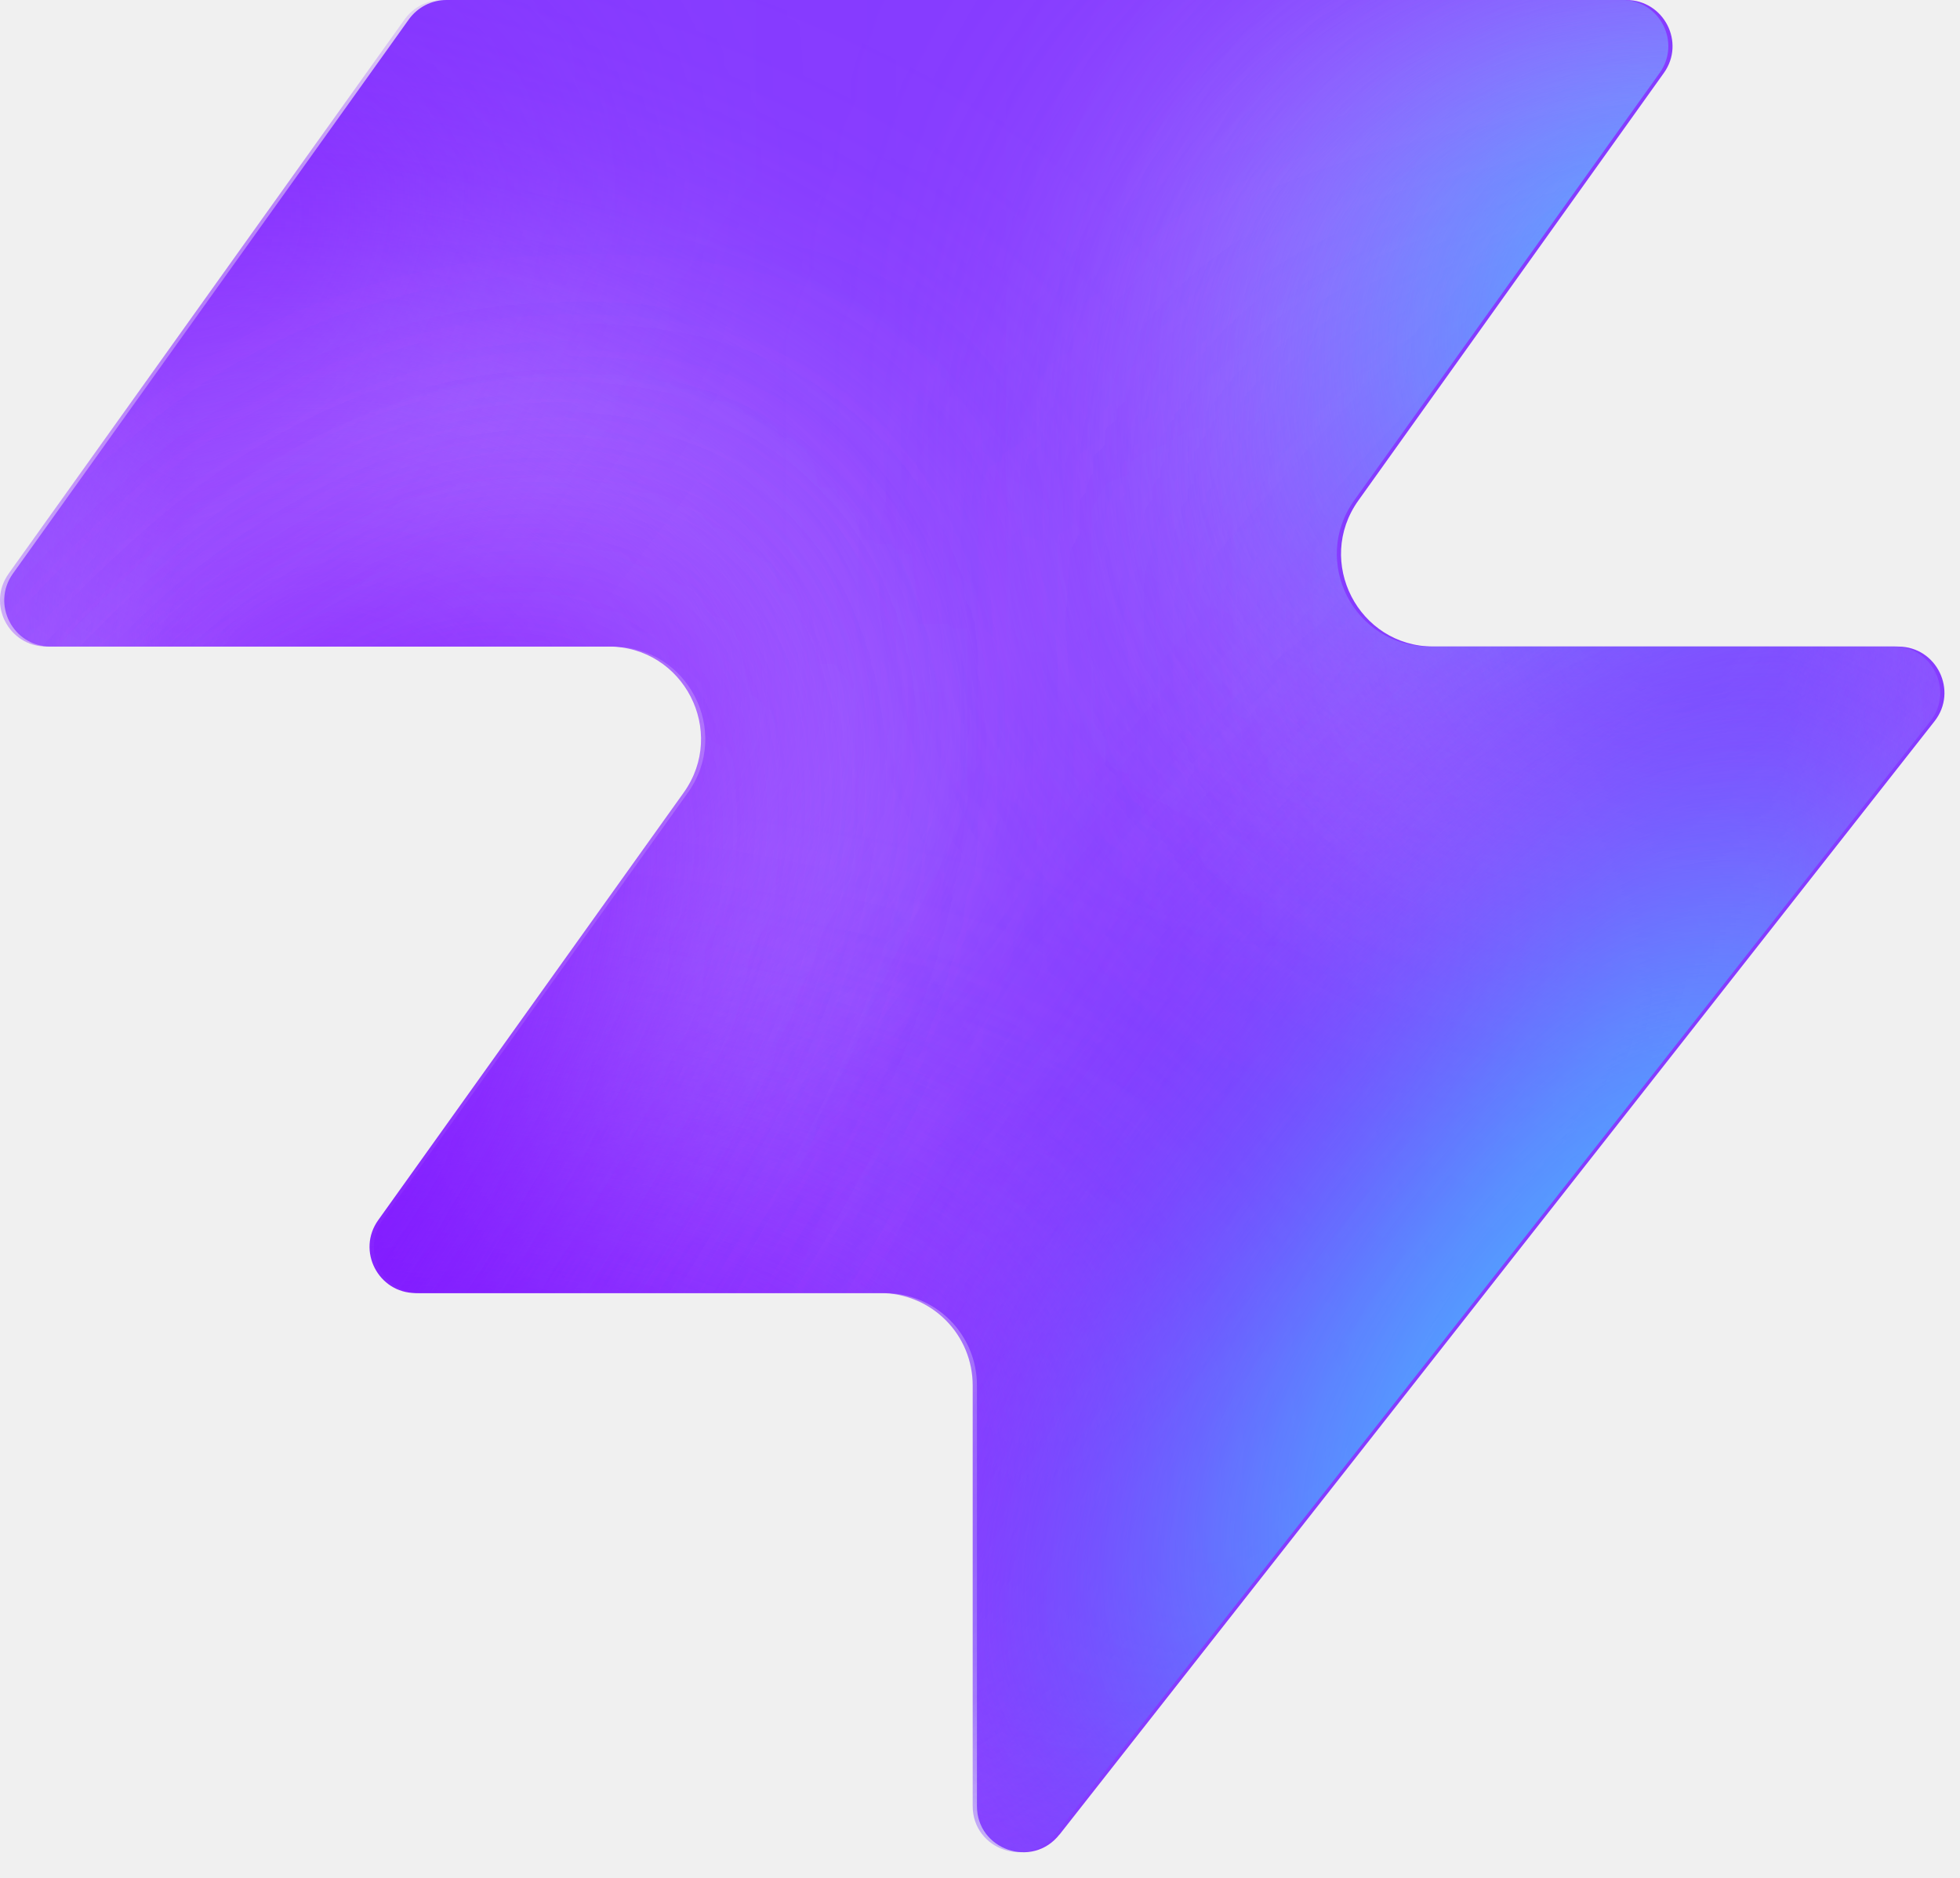
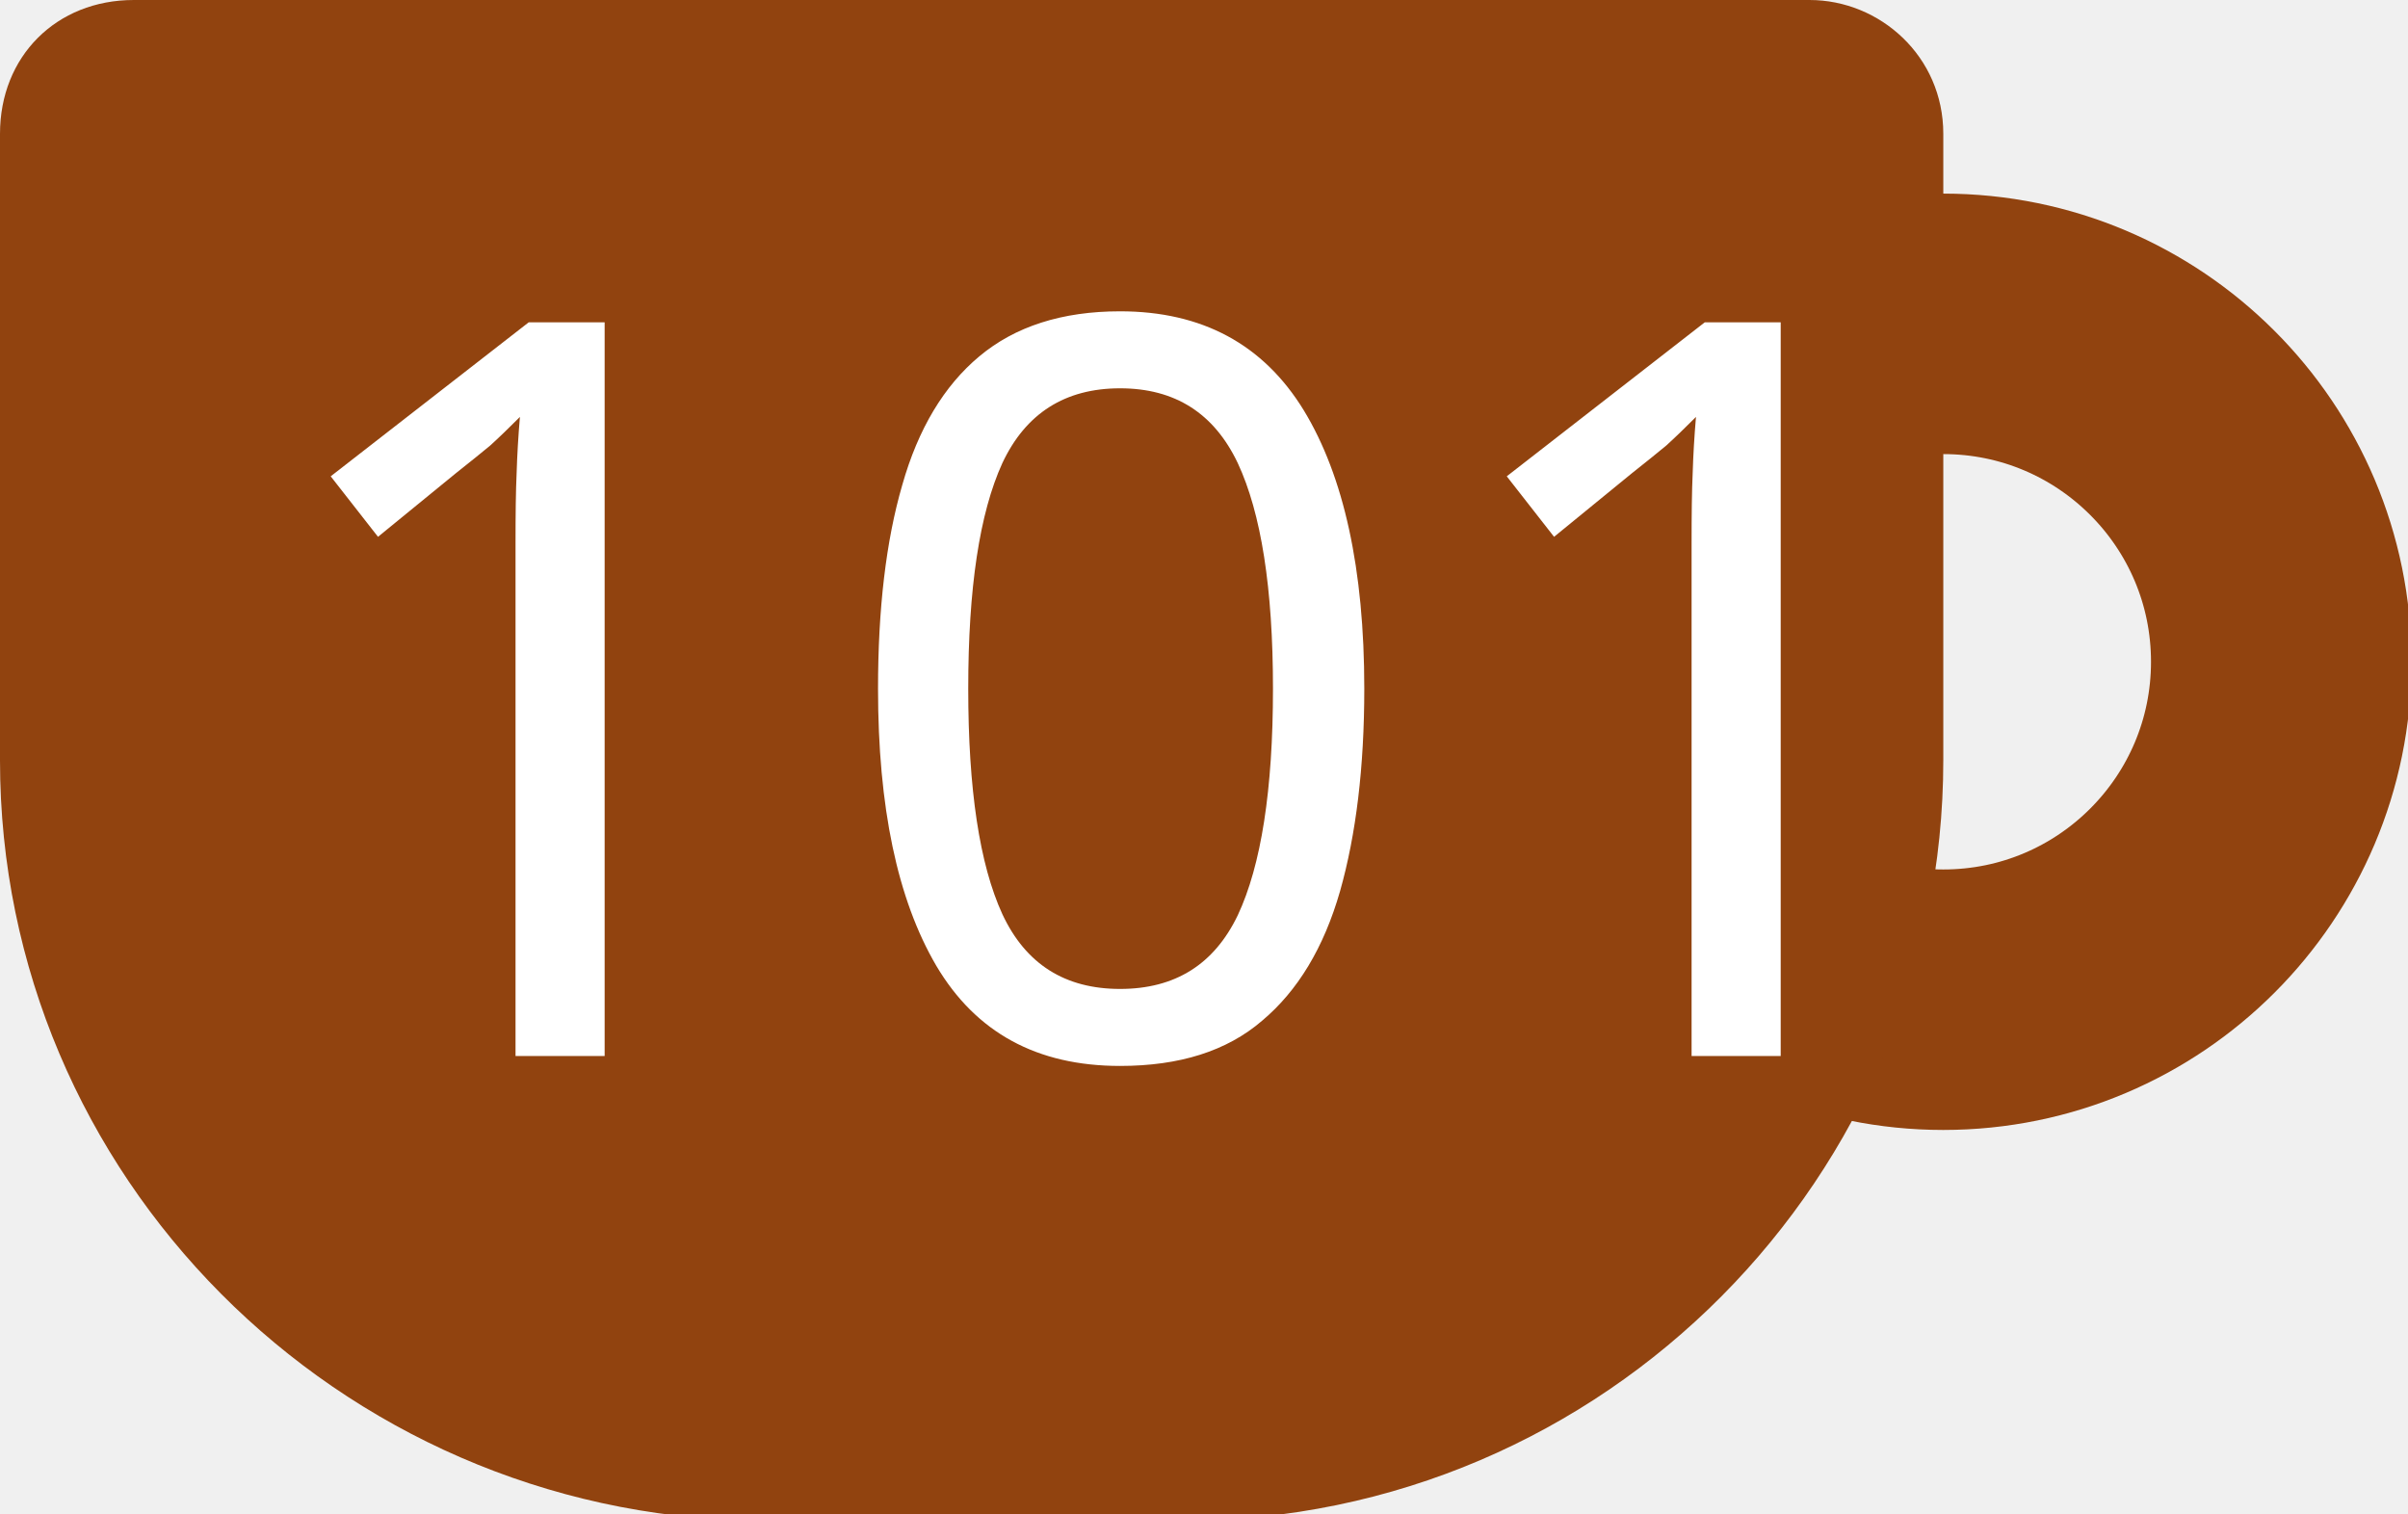
- <svg xmlns="http://www.w3.org/2000/svg" width="48" height="46" fill="none" viewBox="0 0 48 46">
-   <path fill="#863bff" d="M25.946 44.938c-.664.845-2.021.375-2.021-.698V33.937a2.26 2.26 0 0 0-2.262-2.262H10.287c-.92 0-1.456-1.04-.92-1.788l7.48-10.471c1.07-1.497 0-3.578-1.842-3.578H1.237c-.92 0-1.456-1.04-.92-1.788L10.013.474c.214-.297.556-.474.92-.474h28.894c.92 0 1.456 1.04.92 1.788l-7.48 10.471c-1.07 1.498 0 3.579 1.842 3.579h11.377c.943 0 1.473 1.088.89 1.83L25.947 44.94z" style="fill:#863bff;fill:color(display-p3 .525 .23 1);fill-opacity:1" />
-   <mask id="a" width="48" height="46" x="0" y="0" maskUnits="userSpaceOnUse" style="mask-type:alpha">
-     <path fill="#000" d="M25.842 44.938c-.664.844-2.021.375-2.021-.698V33.937a2.26 2.26 0 0 0-2.262-2.262H10.183c-.92 0-1.456-1.04-.92-1.788l7.48-10.471c1.07-1.498 0-3.579-1.842-3.579H1.133c-.92 0-1.456-1.04-.92-1.787L9.91.473c.214-.297.556-.474.92-.474h28.894c.92 0 1.456 1.04.92 1.788l-7.48 10.471c-1.07 1.498 0 3.578 1.842 3.578h11.377c.943 0 1.473 1.088.89 1.832L25.843 44.94z" style="fill:#000;fill-opacity:1" />
-   </mask>
-   <g mask="url(#a)">
-     <g filter="url(#b)">
-       <ellipse cx="5.508" cy="14.704" fill="#ede6ff" rx="5.508" ry="14.704" style="fill:#ede6ff;fill:color(display-p3 .927 .903 1);fill-opacity:1" transform="matrix(.00324 1 1 -.00324 -4.47 31.516)" />
-     </g>
-     <g filter="url(#c)">
-       <ellipse cx="10.399" cy="29.851" fill="#ede6ff" rx="10.399" ry="29.851" style="fill:#ede6ff;fill:color(display-p3 .927 .903 1);fill-opacity:1" transform="matrix(.00324 1 1 -.00324 -39.328 7.883)" />
-     </g>
-     <g filter="url(#d)">
-       <ellipse cx="5.508" cy="30.487" fill="#7e14ff" rx="5.508" ry="30.487" style="fill:#7e14ff;fill:color(display-p3 .492 .077 1);fill-opacity:1" transform="rotate(89.814 -25.913 -14.639)scale(1 -1)" />
-     </g>
-     <g filter="url(#e)">
-       <ellipse cx="5.508" cy="30.599" fill="#7e14ff" rx="5.508" ry="30.599" style="fill:#7e14ff;fill:color(display-p3 .492 .077 1);fill-opacity:1" transform="rotate(89.814 -32.644 -3.334)scale(1 -1)" />
-     </g>
-     <g filter="url(#f)">
-       <ellipse cx="5.508" cy="30.599" fill="#7e14ff" rx="5.508" ry="30.599" style="fill:#7e14ff;fill:color(display-p3 .492 .077 1);fill-opacity:1" transform="matrix(.00324 1 1 -.00324 -34.34 30.47)" />
-     </g>
-     <g filter="url(#g)">
-       <ellipse cx="14.072" cy="22.078" fill="#ede6ff" rx="14.072" ry="22.078" style="fill:#ede6ff;fill:color(display-p3 .927 .903 1);fill-opacity:1" transform="rotate(93.35 24.506 48.493)scale(-1 1)" />
-     </g>
-     <g filter="url(#h)">
-       <ellipse cx="3.47" cy="21.501" fill="#7e14ff" rx="3.47" ry="21.501" style="fill:#7e14ff;fill:color(display-p3 .492 .077 1);fill-opacity:1" transform="rotate(89.009 28.708 47.59)scale(-1 1)" />
-     </g>
-     <g filter="url(#i)">
-       <ellipse cx="3.47" cy="21.501" fill="#7e14ff" rx="3.47" ry="21.501" style="fill:#7e14ff;fill:color(display-p3 .492 .077 1);fill-opacity:1" transform="rotate(89.009 28.708 47.59)scale(-1 1)" />
-     </g>
-     <g filter="url(#j)">
-       <ellipse cx=".387" cy="8.972" fill="#7e14ff" rx="4.407" ry="29.108" style="fill:#7e14ff;fill:color(display-p3 .492 .077 1);fill-opacity:1" transform="rotate(39.51 .387 8.972)" />
-     </g>
-     <g filter="url(#k)">
-       <ellipse cx="47.523" cy="-6.092" fill="#7e14ff" rx="4.407" ry="29.108" style="fill:#7e14ff;fill:color(display-p3 .492 .077 1);fill-opacity:1" transform="rotate(37.892 47.523 -6.092)" />
-     </g>
-     <g filter="url(#l)">
-       <ellipse cx="41.412" cy="6.333" fill="#47bfff" rx="5.971" ry="9.665" style="fill:#47bfff;fill:color(display-p3 .28 .748 1);fill-opacity:1" transform="rotate(37.892 41.412 6.333)" />
-     </g>
-     <g filter="url(#m)">
-       <ellipse cx="-1.879" cy="38.332" fill="#7e14ff" rx="4.407" ry="29.108" style="fill:#7e14ff;fill:color(display-p3 .492 .077 1);fill-opacity:1" transform="rotate(37.892 -1.88 38.332)" />
-     </g>
-     <g filter="url(#n)">
-       <ellipse cx="-1.879" cy="38.332" fill="#7e14ff" rx="4.407" ry="29.108" style="fill:#7e14ff;fill:color(display-p3 .492 .077 1);fill-opacity:1" transform="rotate(37.892 -1.88 38.332)" />
-     </g>
-     <g filter="url(#o)">
-       <ellipse cx="35.651" cy="29.907" fill="#7e14ff" rx="4.407" ry="29.108" style="fill:#7e14ff;fill:color(display-p3 .492 .077 1);fill-opacity:1" transform="rotate(37.892 35.651 29.907)" />
-     </g>
-     <g filter="url(#p)">
-       <ellipse cx="38.418" cy="32.4" fill="#47bfff" rx="5.971" ry="15.297" style="fill:#47bfff;fill:color(display-p3 .28 .748 1);fill-opacity:1" transform="rotate(37.892 38.418 32.4)" />
-     </g>
-   </g>
+ <svg xmlns="http://www.w3.org/2000/svg" id="Layer_1" version="1.1" viewBox="0 0 34.2 21.5">
  <defs>
-     <filter id="b" width="60.045" height="41.654" x="-19.77" y="16.149" color-interpolation-filters="sRGB" filterUnits="userSpaceOnUse">
-       <feFlood flood-opacity="0" result="BackgroundImageFix" />
-       <feBlend in="SourceGraphic" in2="BackgroundImageFix" result="shape" />
-       <feGaussianBlur result="effect1_foregroundBlur_2002_17158" stdDeviation="7.659" />
-     </filter>
-     <filter id="c" width="90.34" height="51.437" x="-54.613" y="-7.533" color-interpolation-filters="sRGB" filterUnits="userSpaceOnUse">
-       <feFlood flood-opacity="0" result="BackgroundImageFix" />
-       <feBlend in="SourceGraphic" in2="BackgroundImageFix" result="shape" />
-       <feGaussianBlur result="effect1_foregroundBlur_2002_17158" stdDeviation="7.659" />
-     </filter>
-     <filter id="d" width="79.355" height="29.4" x="-49.64" y="2.03" color-interpolation-filters="sRGB" filterUnits="userSpaceOnUse">
-       <feFlood flood-opacity="0" result="BackgroundImageFix" />
-       <feBlend in="SourceGraphic" in2="BackgroundImageFix" result="shape" />
-       <feGaussianBlur result="effect1_foregroundBlur_2002_17158" stdDeviation="4.596" />
-     </filter>
-     <filter id="e" width="79.579" height="29.4" x="-45.045" y="20.029" color-interpolation-filters="sRGB" filterUnits="userSpaceOnUse">
-       <feFlood flood-opacity="0" result="BackgroundImageFix" />
-       <feBlend in="SourceGraphic" in2="BackgroundImageFix" result="shape" />
-       <feGaussianBlur result="effect1_foregroundBlur_2002_17158" stdDeviation="4.596" />
-     </filter>
-     <filter id="f" width="79.579" height="29.4" x="-43.513" y="21.178" color-interpolation-filters="sRGB" filterUnits="userSpaceOnUse">
-       <feFlood flood-opacity="0" result="BackgroundImageFix" />
-       <feBlend in="SourceGraphic" in2="BackgroundImageFix" result="shape" />
-       <feGaussianBlur result="effect1_foregroundBlur_2002_17158" stdDeviation="4.596" />
-     </filter>
-     <filter id="g" width="74.749" height="58.852" x="15.756" y="-17.901" color-interpolation-filters="sRGB" filterUnits="userSpaceOnUse">
-       <feFlood flood-opacity="0" result="BackgroundImageFix" />
-       <feBlend in="SourceGraphic" in2="BackgroundImageFix" result="shape" />
-       <feGaussianBlur result="effect1_foregroundBlur_2002_17158" stdDeviation="7.659" />
-     </filter>
-     <filter id="h" width="61.377" height="25.362" x="23.548" y="2.284" color-interpolation-filters="sRGB" filterUnits="userSpaceOnUse">
-       <feFlood flood-opacity="0" result="BackgroundImageFix" />
-       <feBlend in="SourceGraphic" in2="BackgroundImageFix" result="shape" />
-       <feGaussianBlur result="effect1_foregroundBlur_2002_17158" stdDeviation="4.596" />
-     </filter>
-     <filter id="i" width="61.377" height="25.362" x="23.548" y="2.284" color-interpolation-filters="sRGB" filterUnits="userSpaceOnUse">
-       <feFlood flood-opacity="0" result="BackgroundImageFix" />
-       <feBlend in="SourceGraphic" in2="BackgroundImageFix" result="shape" />
-       <feGaussianBlur result="effect1_foregroundBlur_2002_17158" stdDeviation="4.596" />
-     </filter>
-     <filter id="j" width="56.045" height="63.649" x="-27.636" y="-22.853" color-interpolation-filters="sRGB" filterUnits="userSpaceOnUse">
-       <feFlood flood-opacity="0" result="BackgroundImageFix" />
-       <feBlend in="SourceGraphic" in2="BackgroundImageFix" result="shape" />
-       <feGaussianBlur result="effect1_foregroundBlur_2002_17158" stdDeviation="4.596" />
-     </filter>
-     <filter id="k" width="54.814" height="64.646" x="20.116" y="-38.415" color-interpolation-filters="sRGB" filterUnits="userSpaceOnUse">
-       <feFlood flood-opacity="0" result="BackgroundImageFix" />
-       <feBlend in="SourceGraphic" in2="BackgroundImageFix" result="shape" />
-       <feGaussianBlur result="effect1_foregroundBlur_2002_17158" stdDeviation="4.596" />
-     </filter>
-     <filter id="l" width="33.541" height="35.313" x="24.641" y="-11.323" color-interpolation-filters="sRGB" filterUnits="userSpaceOnUse">
-       <feFlood flood-opacity="0" result="BackgroundImageFix" />
-       <feBlend in="SourceGraphic" in2="BackgroundImageFix" result="shape" />
-       <feGaussianBlur result="effect1_foregroundBlur_2002_17158" stdDeviation="4.596" />
-     </filter>
-     <filter id="m" width="54.814" height="64.646" x="-29.286" y="6.009" color-interpolation-filters="sRGB" filterUnits="userSpaceOnUse">
-       <feFlood flood-opacity="0" result="BackgroundImageFix" />
-       <feBlend in="SourceGraphic" in2="BackgroundImageFix" result="shape" />
-       <feGaussianBlur result="effect1_foregroundBlur_2002_17158" stdDeviation="4.596" />
-     </filter>
-     <filter id="n" width="54.814" height="64.646" x="-29.286" y="6.009" color-interpolation-filters="sRGB" filterUnits="userSpaceOnUse">
-       <feFlood flood-opacity="0" result="BackgroundImageFix" />
-       <feBlend in="SourceGraphic" in2="BackgroundImageFix" result="shape" />
-       <feGaussianBlur result="effect1_foregroundBlur_2002_17158" stdDeviation="4.596" />
-     </filter>
-     <filter id="o" width="54.814" height="64.646" x="8.244" y="-2.416" color-interpolation-filters="sRGB" filterUnits="userSpaceOnUse">
-       <feFlood flood-opacity="0" result="BackgroundImageFix" />
-       <feBlend in="SourceGraphic" in2="BackgroundImageFix" result="shape" />
-       <feGaussianBlur result="effect1_foregroundBlur_2002_17158" stdDeviation="4.596" />
-     </filter>
-     <filter id="p" width="39.409" height="43.623" x="18.713" y="10.588" color-interpolation-filters="sRGB" filterUnits="userSpaceOnUse">
-       <feFlood flood-opacity="0" result="BackgroundImageFix" />
-       <feBlend in="SourceGraphic" in2="BackgroundImageFix" result="shape" />
-       <feGaussianBlur result="effect1_foregroundBlur_2002_17158" stdDeviation="4.596" />
-     </filter>
+     <style>
+       .st0 {
+         fill: #fff;
+         font-family: GenericG20FRClassic, Generic;
+         font-size: 14.6px;
+       }
+ 
+       .st1 {
+         fill: #91430f;
+       }
+ 
+       .st2 {
+         fill: none;
+         stroke: #91430f;
+         stroke-miterlimit: 10;
+         stroke-width: 3.7px;
+       }
+     </style>
  </defs>
+   <circle class="st2" cx="27.6" cy="9.4" r="4.8" />
+   <path class="st1" d="M1.9,0h23.8c1,0,1.9.8,1.9,1.9v8.9c0,5.9-4.8,10.8-10.8,10.8h-6.1C4.8,21.5,0,16.7,0,10.8V1.9C0,.8.8,0,1.9,0Z" />
+   <text class="st0" transform="translate(3.4 15)">
+     <tspan x="0" y="0">101</tspan>
+   </text>
</svg>
